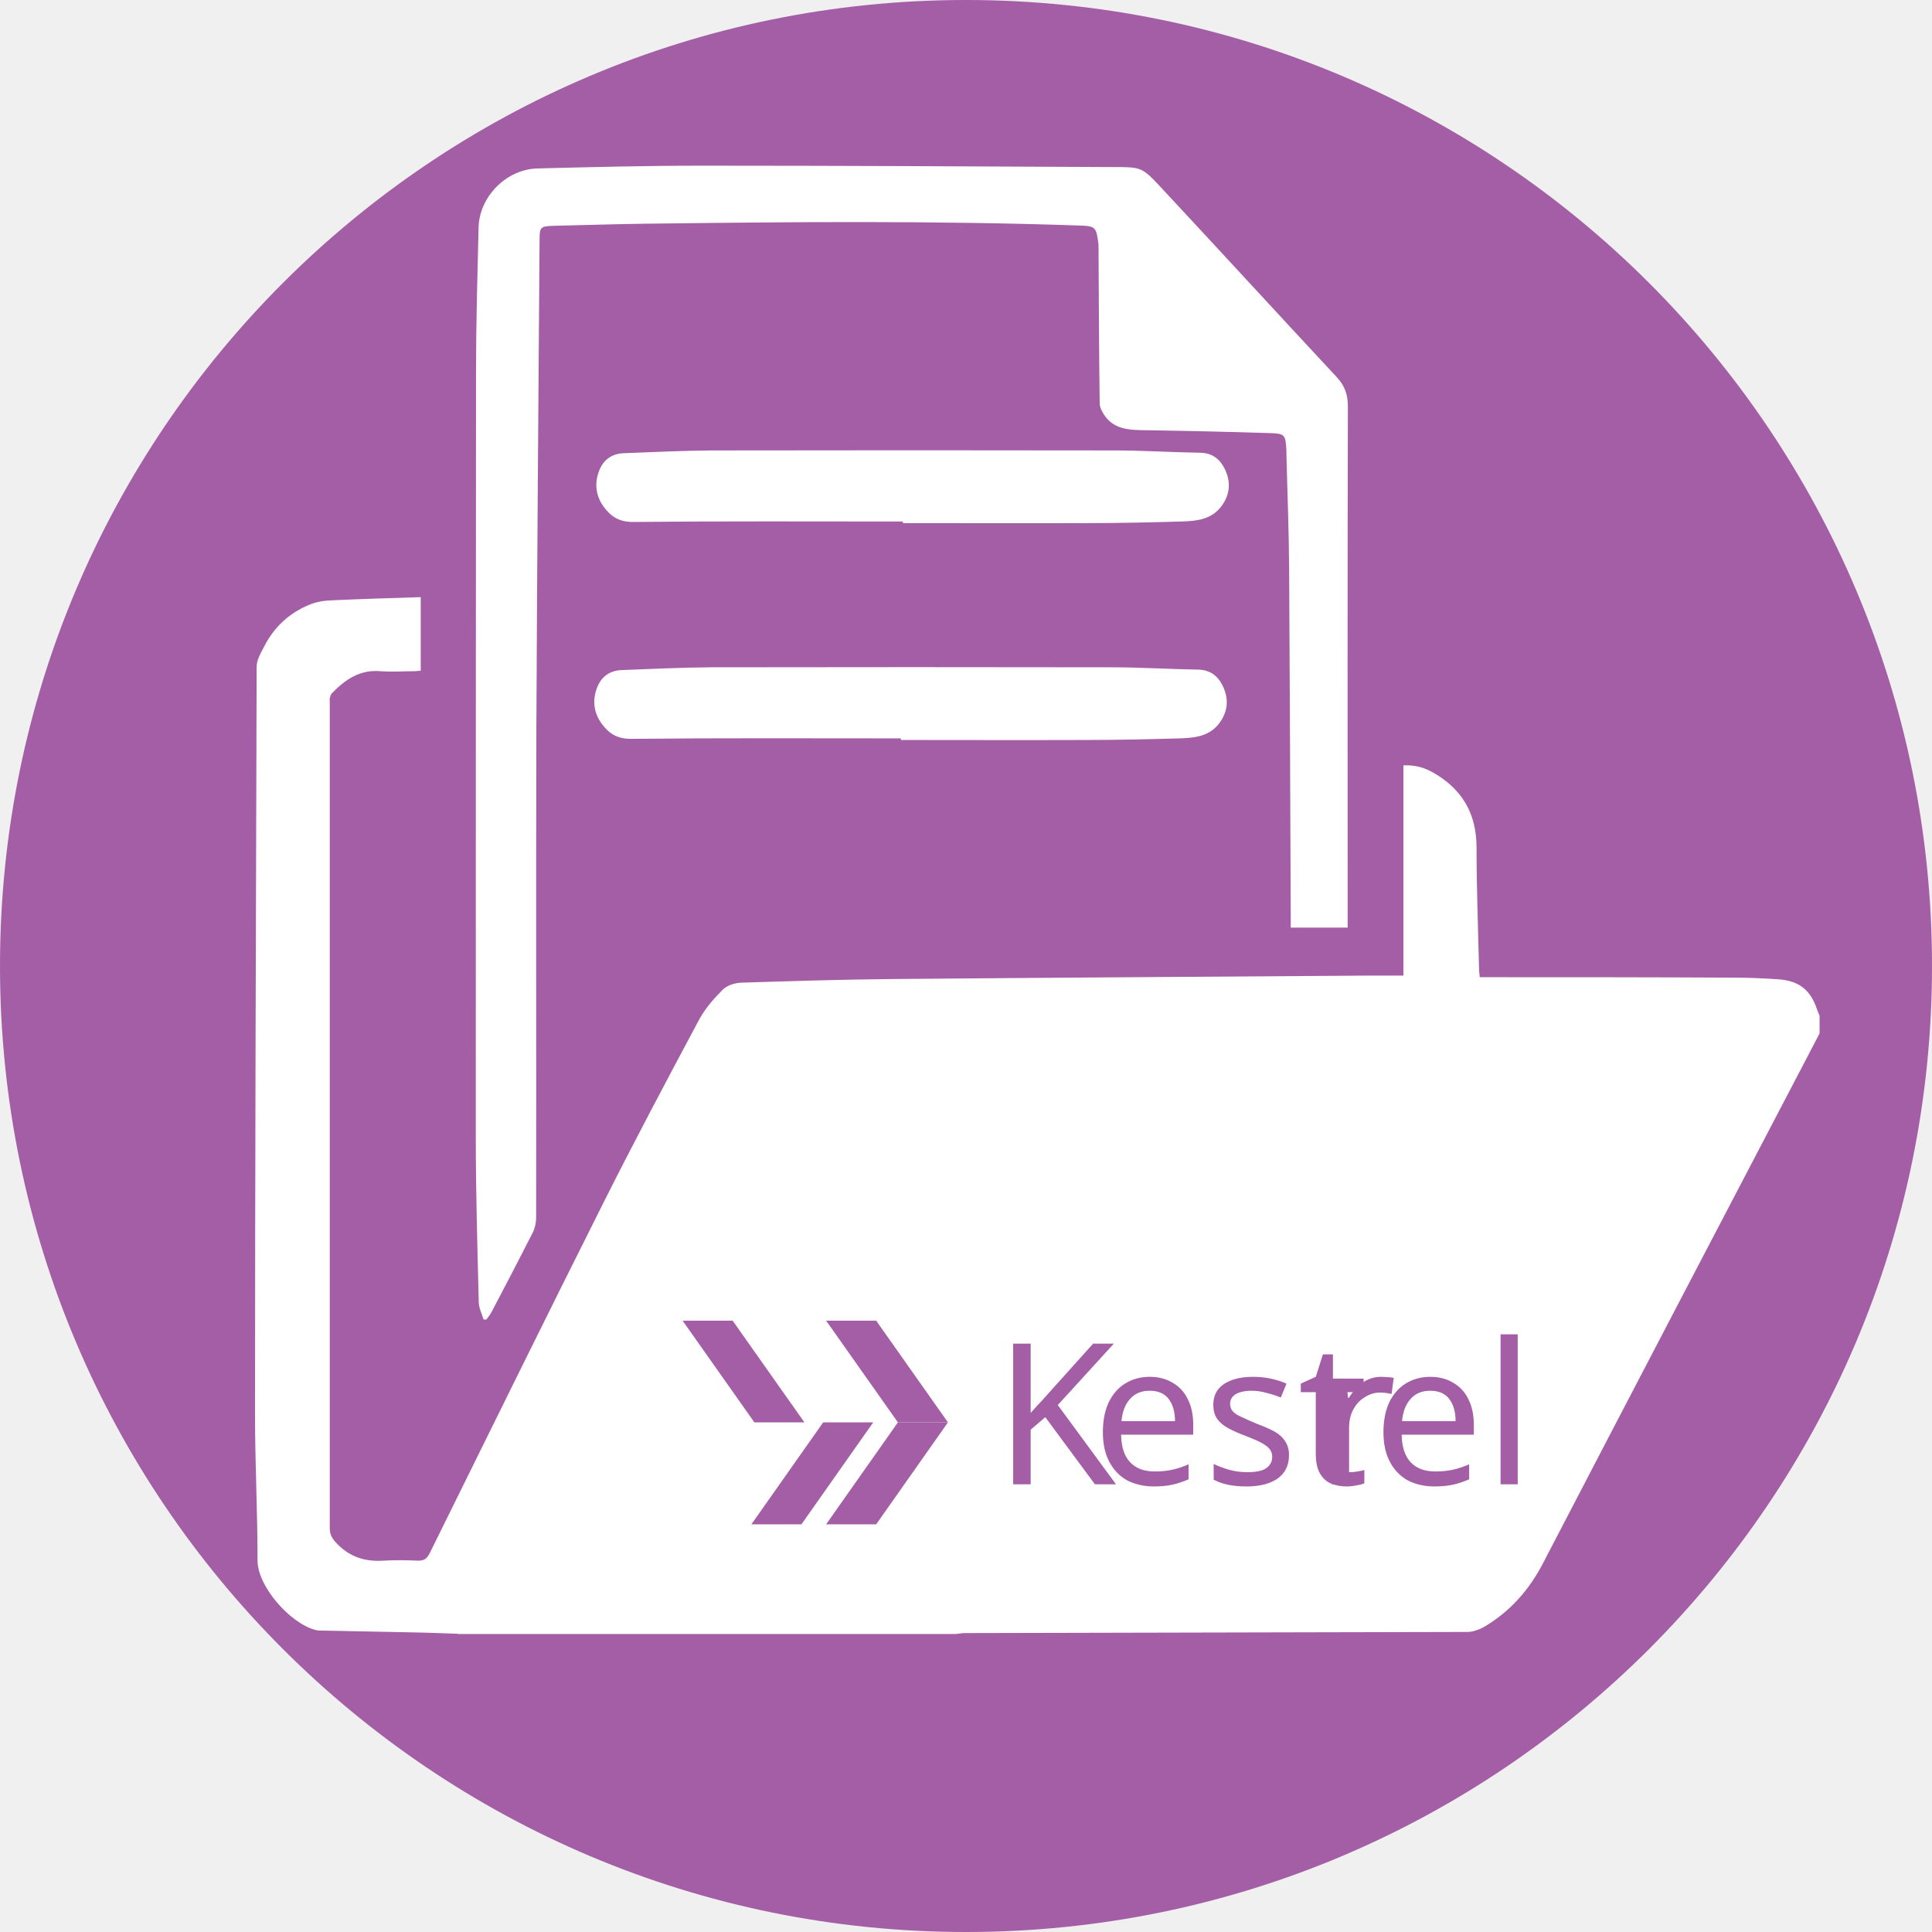
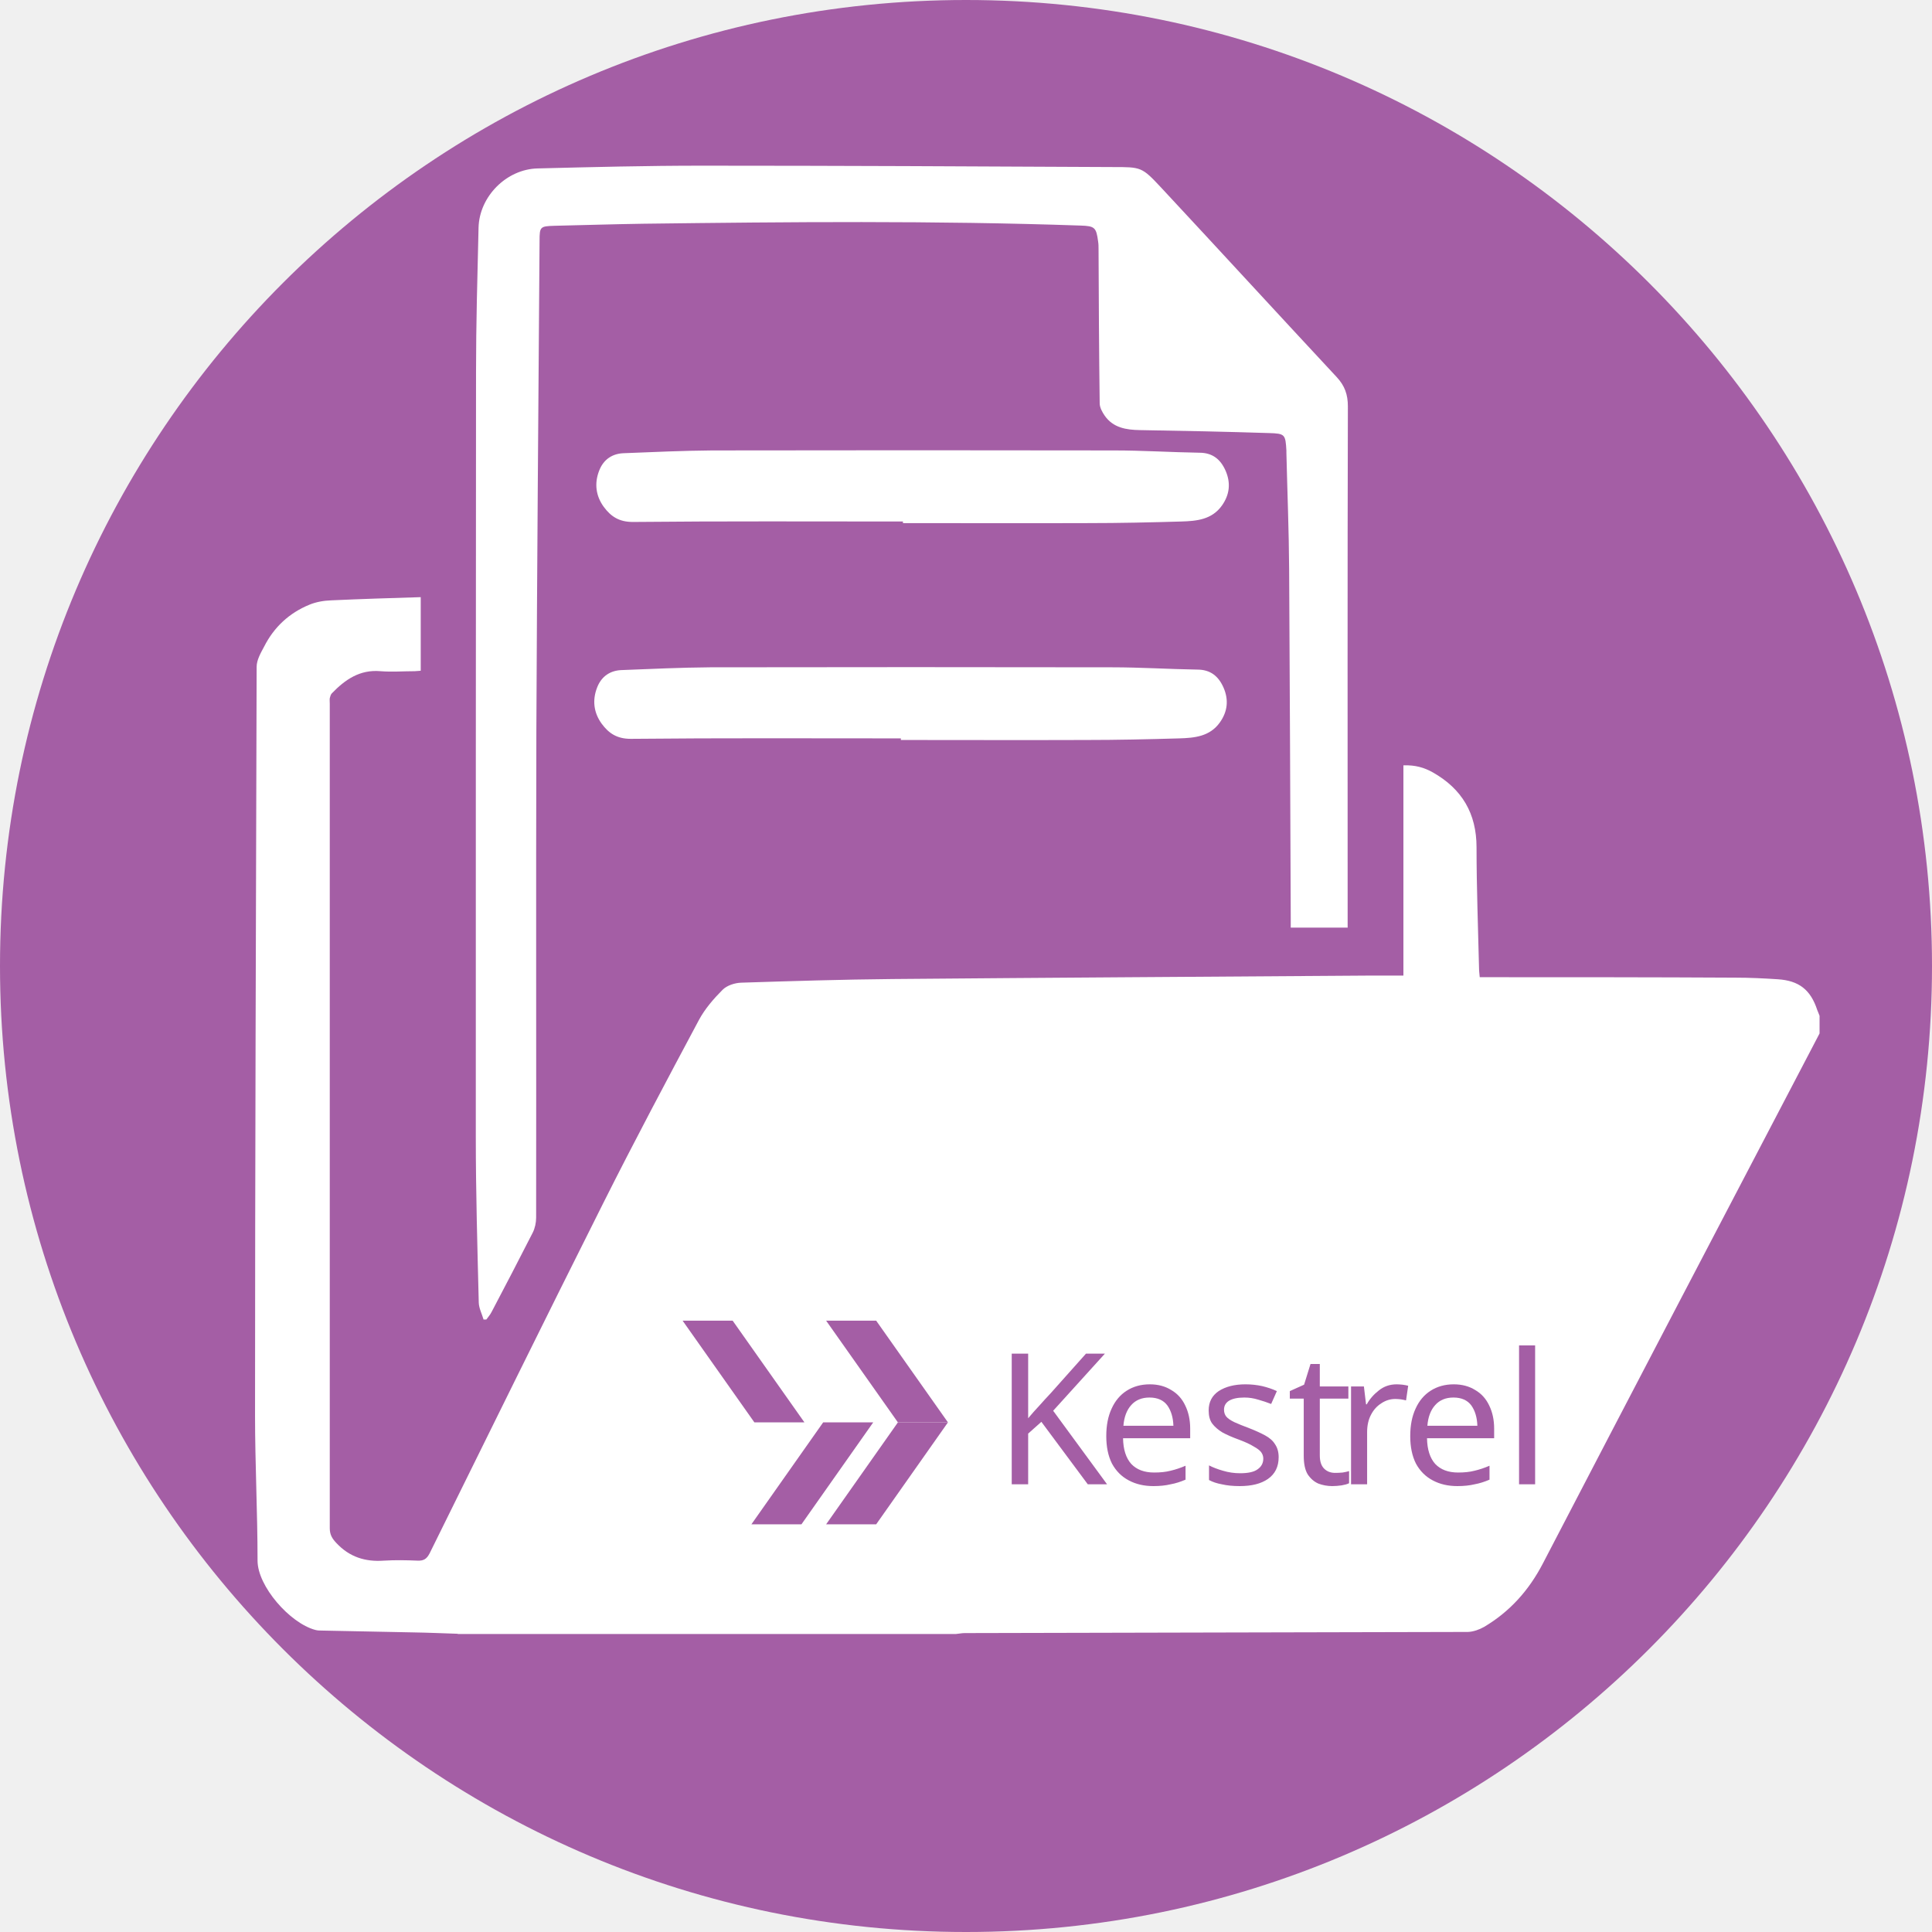
<svg xmlns="http://www.w3.org/2000/svg" id="Layer_2" data-name="Layer 2" viewBox="0 0 84.54 84.54">
  <defs>
    <style>
      .cls-1 {
+         letter-spacing: -.03em;
+       }
+ 
+       .cls-2 {
        fill: #fff;
      }

-       .cls-2, .cls-3 {
+       .cls-3, .cls-4 {
        fill: #a45ea5;
      }

      .cls-4 {
-         letter-spacing: 0em;
-       }
- 
-       .cls-3 {
-         font-family: MyriadConceptRoman-SemiCondensed, 'Myriad Variable Concept';
-         font-size: 8.62px;
-         font-variation-settings: 'wght' 400, 'wdth' 90;
+         font-family: Tahoma, Tahoma;
+         font-size: 8px;
      }

      .cls-5 {
-         letter-spacing: -.01em;
+         clip-path: url(#clippath);
      }

      .cls-6 {
-         clip-path: url(#clippath);
+         clip-rule: evenodd;
+         fill: none;
      }

      .cls-7 {
-         clip-rule: evenodd;
-         fill: none;
+         letter-spacing: 0em;
      }
    </style>
    <clipPath id="clippath">
-       <polygon class="cls-7" points="11.02 7.15 79.62 7.15 79.62 71.49 11.02 71.49 11.02 7.15 11.02 7.15" />
+       <polygon class="cls-6" points="11.02 7.15 79.62 7.15 79.62 71.49 11.02 71.49 11.02 7.15 11.02 7.15" />
    </clipPath>
  </defs>
  <g id="Layer_1-2" data-name="Layer 1">
    <g>
-       <circle class="cls-2" cx="42.27" cy="42.27" r="42.27" />
-       <g class="cls-6">
-         <path class="cls-1" d="m20.03,71.49c-.65-.02-1.3-.05-1.95-.06-1.33-.03-2.65-.05-3.98-.08-.1,0-.21,0-.31-.03-1.11-.3-2.52-1.91-2.52-3.03,0-2.12-.11-4.24-.11-6.35,0-10.92.04-21.84.07-32.76,0-.3.18-.61.33-.89.43-.85,1.1-1.47,1.98-1.83.29-.12.63-.18.95-.19,1.3-.06,2.6-.1,3.92-.14v3.22c-.08,0-.17.02-.26.02-.5,0-1,.04-1.5,0-.91-.08-1.55.37-2.13.97-.05.05-.07.14-.09.21-.01.08,0,.16,0,.24,0,12.03,0,24.05,0,36.08,0,.28.1.45.29.65.57.61,1.26.83,2.08.77.49-.03.98-.02,1.47,0,.27.01.4-.07.53-.32,2.53-5.12,5.05-10.25,7.61-15.35,1.35-2.69,2.76-5.34,4.18-8,.26-.48.64-.92,1.03-1.31.19-.19.53-.3.81-.31,2.21-.07,4.42-.14,6.63-.16,6.91-.06,13.83-.1,20.74-.15.51,0,1.02,0,1.61,0v-9.2c.52-.02.92.1,1.29.31,1.27.72,1.91,1.79,1.91,3.28,0,1.77.07,3.54.11,5.31,0,.11.02.23.03.37.16,0,.3,0,.43,0,3.59,0,7.17,0,10.76.02.62,0,1.23.03,1.85.07.93.06,1.44.46,1.73,1.35.03.08.07.16.1.25v.77c-.08.16-.17.32-.25.48-3.96,7.57-7.92,15.14-11.86,22.72-.61,1.17-1.44,2.1-2.57,2.77-.21.12-.47.21-.7.22-7.34.02-14.69.03-22.03.05-.13,0-.25.03-.38.04h-21.8Z" />
-         <path class="cls-1" d="m58.96,40.59h-2.48c0-.15,0-.29,0-.44-.02-5.08-.04-10.15-.07-15.23-.01-1.7-.08-3.4-.12-5.1,0-.03,0-.07,0-.1-.04-.71-.06-.75-.76-.77-1.88-.06-3.77-.1-5.65-.13-.6-.01-1.17-.1-1.54-.63-.11-.16-.22-.36-.22-.54-.03-2.25-.04-4.49-.05-6.74,0-.12,0-.23-.02-.35-.08-.61-.15-.67-.77-.69-6.38-.22-12.76-.16-19.14-.08-1.29.02-2.58.06-3.88.09-.62.02-.65.04-.65.65-.05,7.15-.11,14.3-.14,21.44-.02,7.1,0,14.2-.01,21.31,0,.22-.05.46-.15.66-.59,1.16-1.19,2.31-1.8,3.47-.06.12-.15.22-.23.33-.04,0-.08,0-.12,0-.07-.24-.2-.49-.21-.73-.06-2.42-.13-4.84-.13-7.26,0-11.15,0-22.31.01-33.46,0-2.11.06-4.21.11-6.32.03-1.37,1.22-2.57,2.59-2.6,2.39-.06,4.77-.12,7.16-.12,6,0,11.99.03,17.99.06,1.26,0,1.28-.01,2.13.9,2.57,2.76,5.12,5.54,7.69,8.3.34.37.48.75.48,1.27-.02,7.44-.01,14.88-.01,22.32,0,.16,0,.32,0,.5Z" />
-         <path class="cls-1" d="m39.52,22.82c-3.94,0-7.89-.02-11.83.02-.6,0-.96-.24-1.27-.66-.35-.48-.42-1.03-.2-1.59.19-.49.58-.75,1.1-.76,1.28-.05,2.56-.11,3.84-.12,5.86-.01,11.73-.01,17.59,0,1.24,0,2.49.08,3.73.1.58,0,.93.29,1.15.79.23.53.18,1.04-.16,1.52-.44.62-1.11.68-1.78.7-1.36.04-2.72.07-4.08.07-2.7.01-5.4,0-8.1,0,0-.02,0-.04,0-.07Z" />
-         <path class="cls-1" d="m39.43,32.31c-3.94,0-7.89-.02-11.83.02-.6,0-.96-.24-1.27-.66-.35-.48-.42-1.03-.2-1.59.19-.49.58-.75,1.1-.76,1.28-.05,2.56-.11,3.84-.12,5.86-.01,11.73-.01,17.59,0,1.24,0,2.49.08,3.73.1.58,0,.93.29,1.15.79.23.53.18,1.04-.16,1.52-.44.62-1.11.68-1.78.7-1.36.04-2.72.07-4.08.07-2.7.01-5.4,0-8.1,0,0-.02,0-.04,0-.07Z" />
+       <circle class="cls-3" cx="42.27" cy="42.27" r="42.27" />
+       <g class="cls-5">
+         <path class="cls-2" d="m20.03,71.49c-.65-.02-1.3-.05-1.95-.06-1.33-.03-2.65-.05-3.98-.08-.1,0-.21,0-.31-.03-1.11-.3-2.52-1.91-2.52-3.03,0-2.12-.11-4.24-.11-6.35,0-10.92.04-21.84.07-32.76,0-.3.18-.61.33-.89.43-.85,1.1-1.47,1.98-1.83.29-.12.63-.18.95-.19,1.3-.06,2.6-.1,3.92-.14v3.22c-.08,0-.17.02-.26.02-.5,0-1,.04-1.5,0-.91-.08-1.55.37-2.13.97-.05.05-.07.14-.09.21-.01.08,0,.16,0,.24,0,12.03,0,24.05,0,36.08,0,.28.1.45.29.65.57.61,1.26.83,2.08.77.49-.03.98-.02,1.47,0,.27.01.4-.07.53-.32,2.53-5.12,5.05-10.25,7.61-15.35,1.35-2.69,2.76-5.34,4.18-8,.26-.48.64-.92,1.03-1.31.19-.19.53-.3.81-.31,2.21-.07,4.42-.14,6.63-.16,6.91-.06,13.83-.1,20.74-.15.51,0,1.02,0,1.61,0v-9.2c.52-.02.92.1,1.29.31,1.27.72,1.91,1.79,1.91,3.28,0,1.77.07,3.54.11,5.31,0,.11.02.23.03.37.16,0,.3,0,.43,0,3.59,0,7.17,0,10.76.02.62,0,1.23.03,1.85.07.93.06,1.44.46,1.73,1.35.03.08.07.16.1.25v.77c-.08.16-.17.32-.25.48-3.96,7.57-7.92,15.14-11.86,22.72-.61,1.17-1.44,2.1-2.57,2.77-.21.12-.47.21-.7.22-7.34.02-14.69.03-22.03.05-.13,0-.25.03-.38.04h-21.8Z" />
+         <path class="cls-2" d="m58.96,40.59h-2.48c0-.15,0-.29,0-.44-.02-5.08-.04-10.15-.07-15.23-.01-1.7-.08-3.4-.12-5.1,0-.03,0-.07,0-.1-.04-.71-.06-.75-.76-.77-1.88-.06-3.77-.1-5.65-.13-.6-.01-1.17-.1-1.54-.63-.11-.16-.22-.36-.22-.54-.03-2.25-.04-4.49-.05-6.74,0-.12,0-.23-.02-.35-.08-.61-.15-.67-.77-.69-6.38-.22-12.76-.16-19.14-.08-1.29.02-2.58.06-3.88.09-.62.02-.65.04-.65.65-.05,7.15-.11,14.3-.14,21.44-.02,7.1,0,14.2-.01,21.31,0,.22-.05.46-.15.66-.59,1.16-1.19,2.31-1.8,3.47-.06.12-.15.22-.23.33-.04,0-.08,0-.12,0-.07-.24-.2-.49-.21-.73-.06-2.42-.13-4.84-.13-7.26,0-11.15,0-22.31.01-33.46,0-2.11.06-4.21.11-6.32.03-1.37,1.22-2.57,2.59-2.6,2.39-.06,4.77-.12,7.16-.12,6,0,11.99.03,17.99.06,1.26,0,1.28-.01,2.13.9,2.57,2.76,5.12,5.54,7.69,8.3.34.37.48.75.48,1.27-.02,7.44-.01,14.88-.01,22.32,0,.16,0,.32,0,.5Z" />
+         <path class="cls-2" d="m39.52,22.82c-3.94,0-7.89-.02-11.83.02-.6,0-.96-.24-1.27-.66-.35-.48-.42-1.03-.2-1.59.19-.49.58-.75,1.1-.76,1.28-.05,2.56-.11,3.84-.12,5.86-.01,11.73-.01,17.59,0,1.24,0,2.49.08,3.73.1.58,0,.93.29,1.15.79.23.53.18,1.04-.16,1.52-.44.62-1.11.68-1.78.7-1.36.04-2.72.07-4.08.07-2.7.01-5.4,0-8.1,0,0-.02,0-.04,0-.07Z" />
+         <path class="cls-2" d="m39.43,32.31c-3.94,0-7.89-.02-11.83.02-.6,0-.96-.24-1.27-.66-.35-.48-.42-1.03-.2-1.59.19-.49.58-.75,1.1-.76,1.28-.05,2.56-.11,3.84-.12,5.86-.01,11.73-.01,17.59,0,1.24,0,2.49.08,3.73.1.58,0,.93.29,1.15.79.23.53.18,1.04-.16,1.52-.44.62-1.11.68-1.78.7-1.36.04-2.72.07-4.08.07-2.7.01-5.4,0-8.1,0,0-.02,0-.04,0-.07Z" />
      </g>
      <g>
-         <rect class="cls-1" x="28.8" y="56.59" width="38.43" height="11.81" />
+         <rect class="cls-2" x="28.8" y="56.59" width="38.43" height="11.81" />
        <g>
-           <polygon class="cls-2" points="32.06 57.79 29.87 57.79 33.01 62.24 35.2 62.24 32.06 57.79" />
-           <polygon class="cls-2" points="38.34 57.79 36.15 57.79 39.29 62.24 41.48 62.24 38.34 57.79" />
-           <polygon class="cls-2" points="39.29 62.24 41.48 62.24 38.34 66.7 36.15 66.7 39.29 62.24" />
-           <polygon class="cls-2" points="36.02 62.24 38.21 62.24 35.07 66.7 32.88 66.7 36.02 62.24" />
-           <text class="cls-3" transform="translate(43.49 64.95)">
-             <tspan class="cls-4" x="0" y="0">K</tspan>
-             <tspan x="4.3" y="0">est</tspan>
-             <tspan class="cls-5" x="14.06" y="0">r</tspan>
-             <tspan x="16.58" y="0">el</tspan>
+           <polygon class="cls-3" points="32.06 57.79 29.87 57.79 33.01 62.24 35.2 62.24 32.06 57.79" />
+           <polygon class="cls-3" points="38.34 57.79 36.15 57.79 39.29 62.24 41.48 62.24 38.34 57.79" />
+           <polygon class="cls-3" points="39.29 62.24 41.48 62.24 38.34 66.7 36.15 66.7 39.29 62.24" />
+           <polygon class="cls-3" points="36.02 62.24 38.21 62.24 35.07 66.7 32.88 66.7 36.02 62.24" />
+           <text class="cls-4" transform="translate(43.49 64.95)">
+             <tspan class="cls-1" x="0" y="0">K</tspan>
+             <tspan x="4.48" y="0">est</tspan>
+             <tspan class="cls-7" x="14.94" y="0">r</tspan>
+             <tspan x="17.78" y="0">el</tspan>
          </text>
        </g>
      </g>
    </g>
  </g>
</svg>
